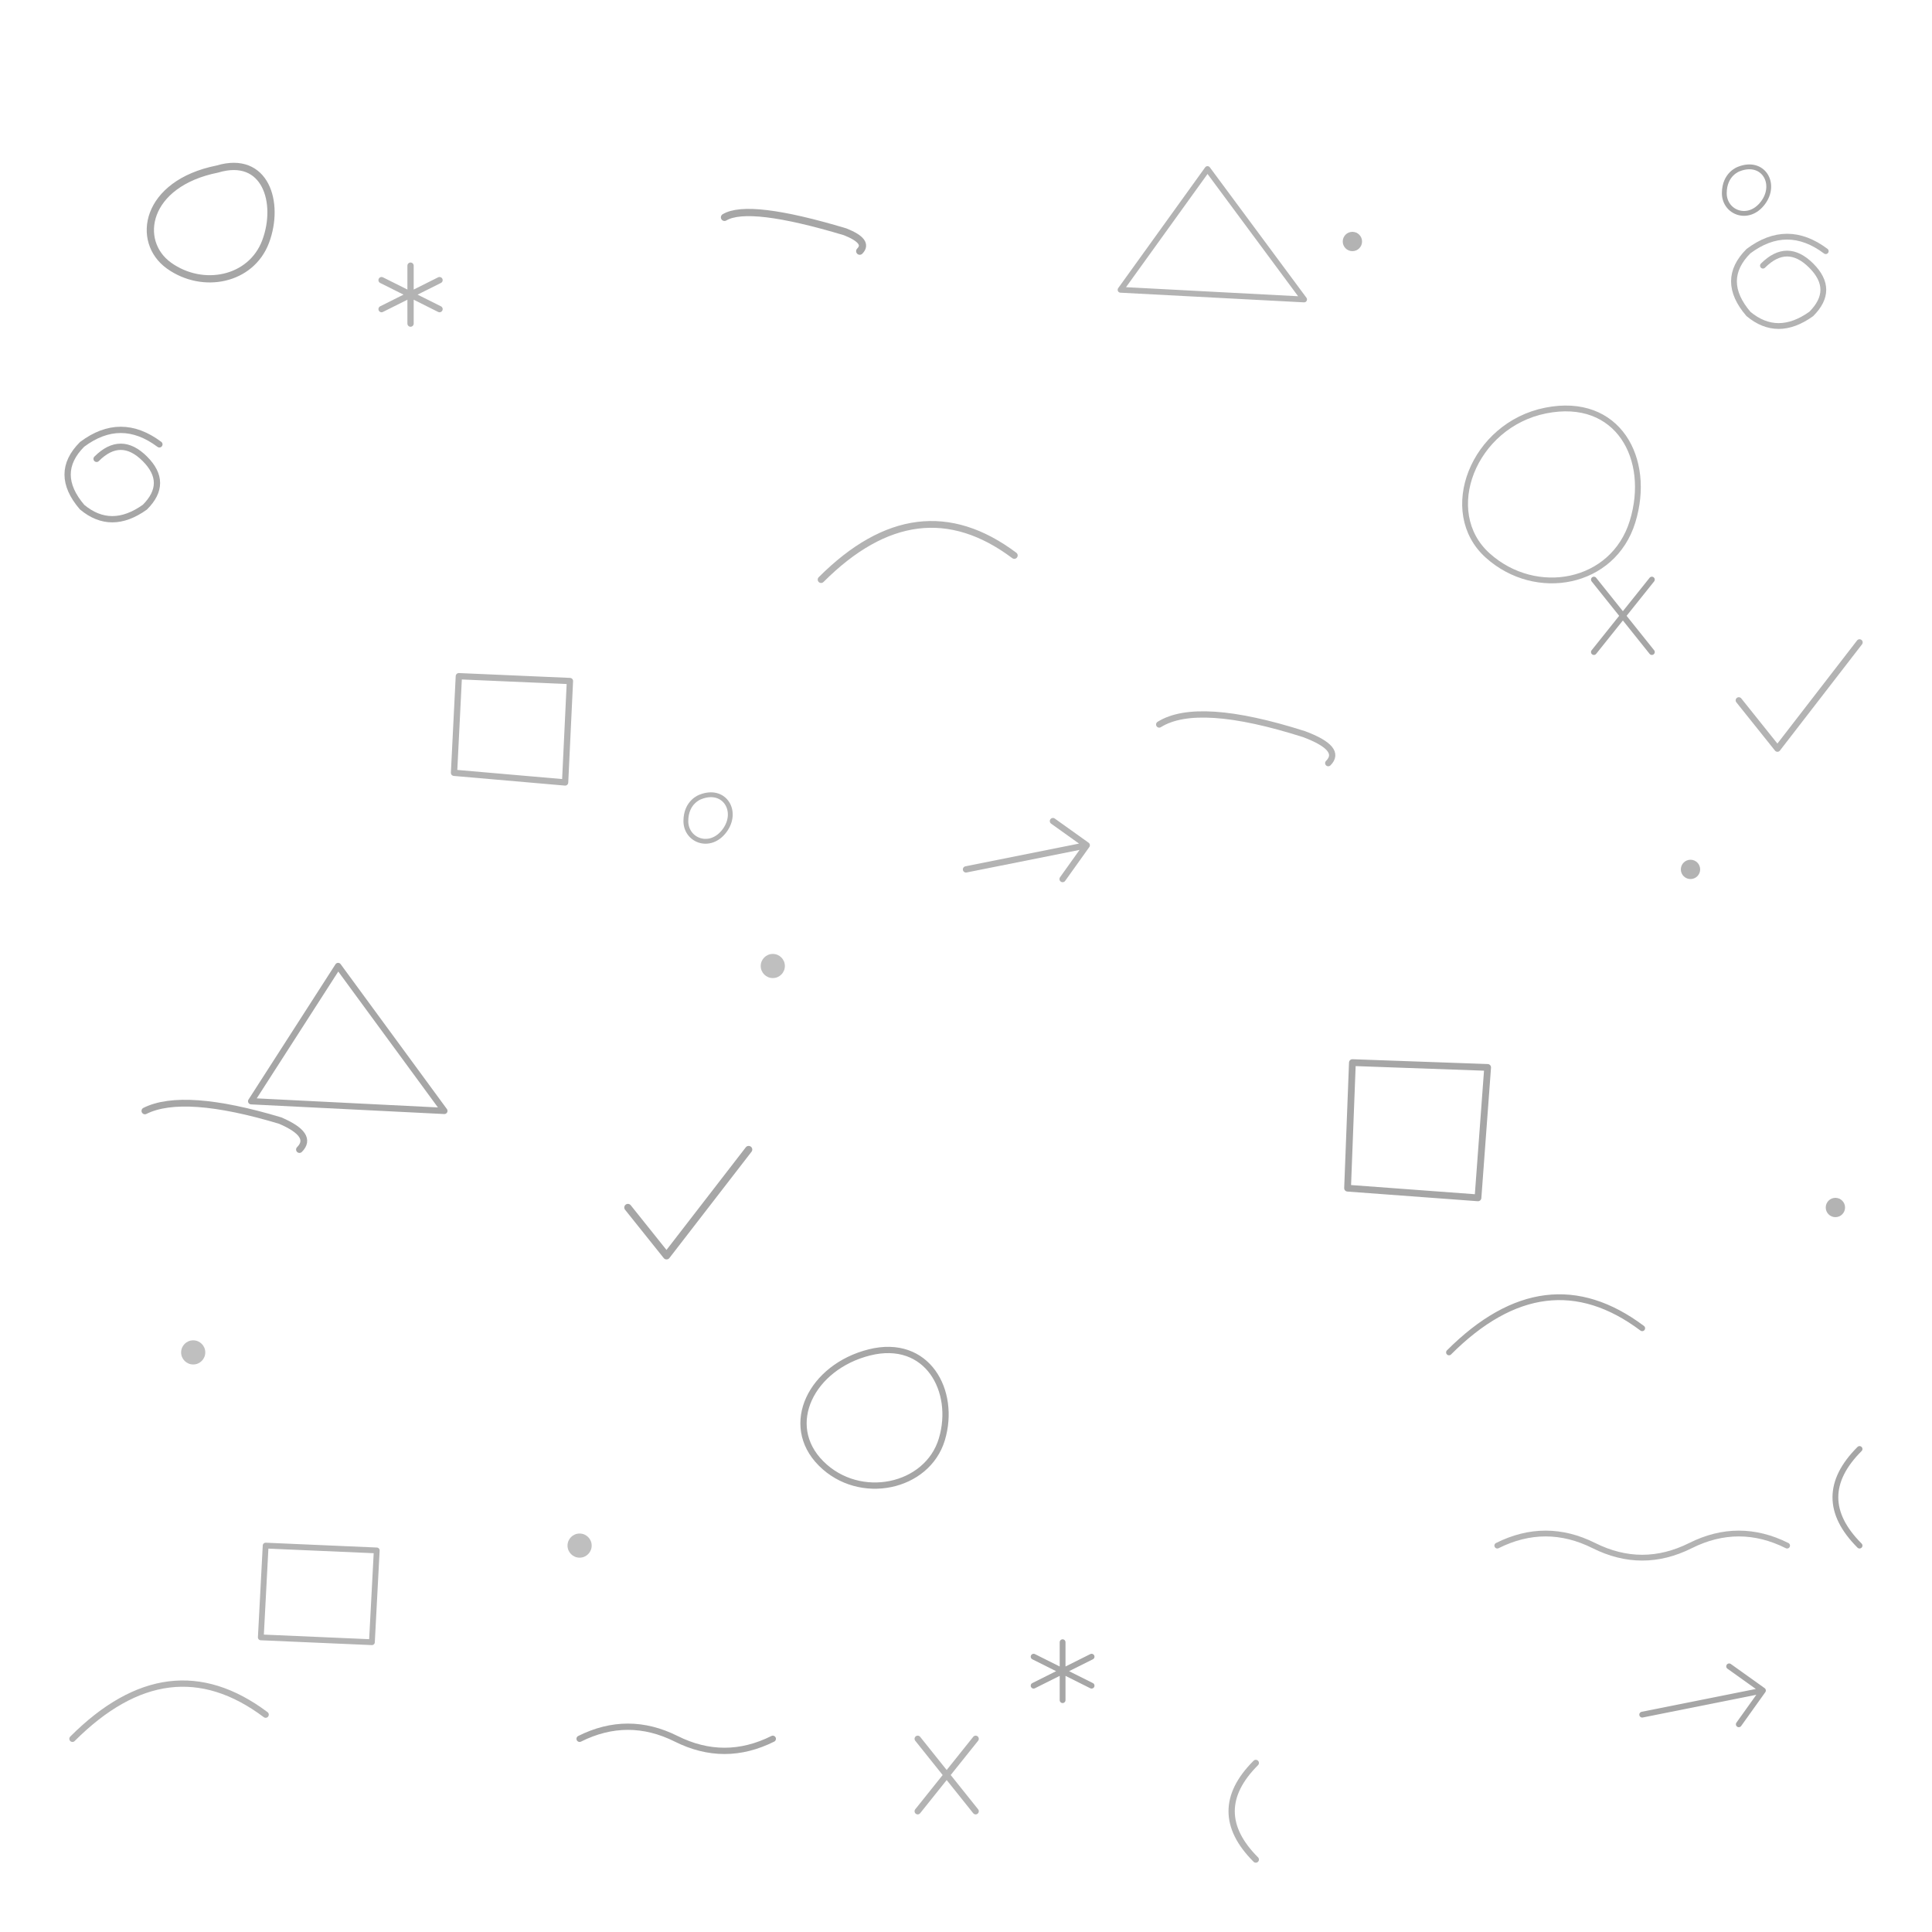
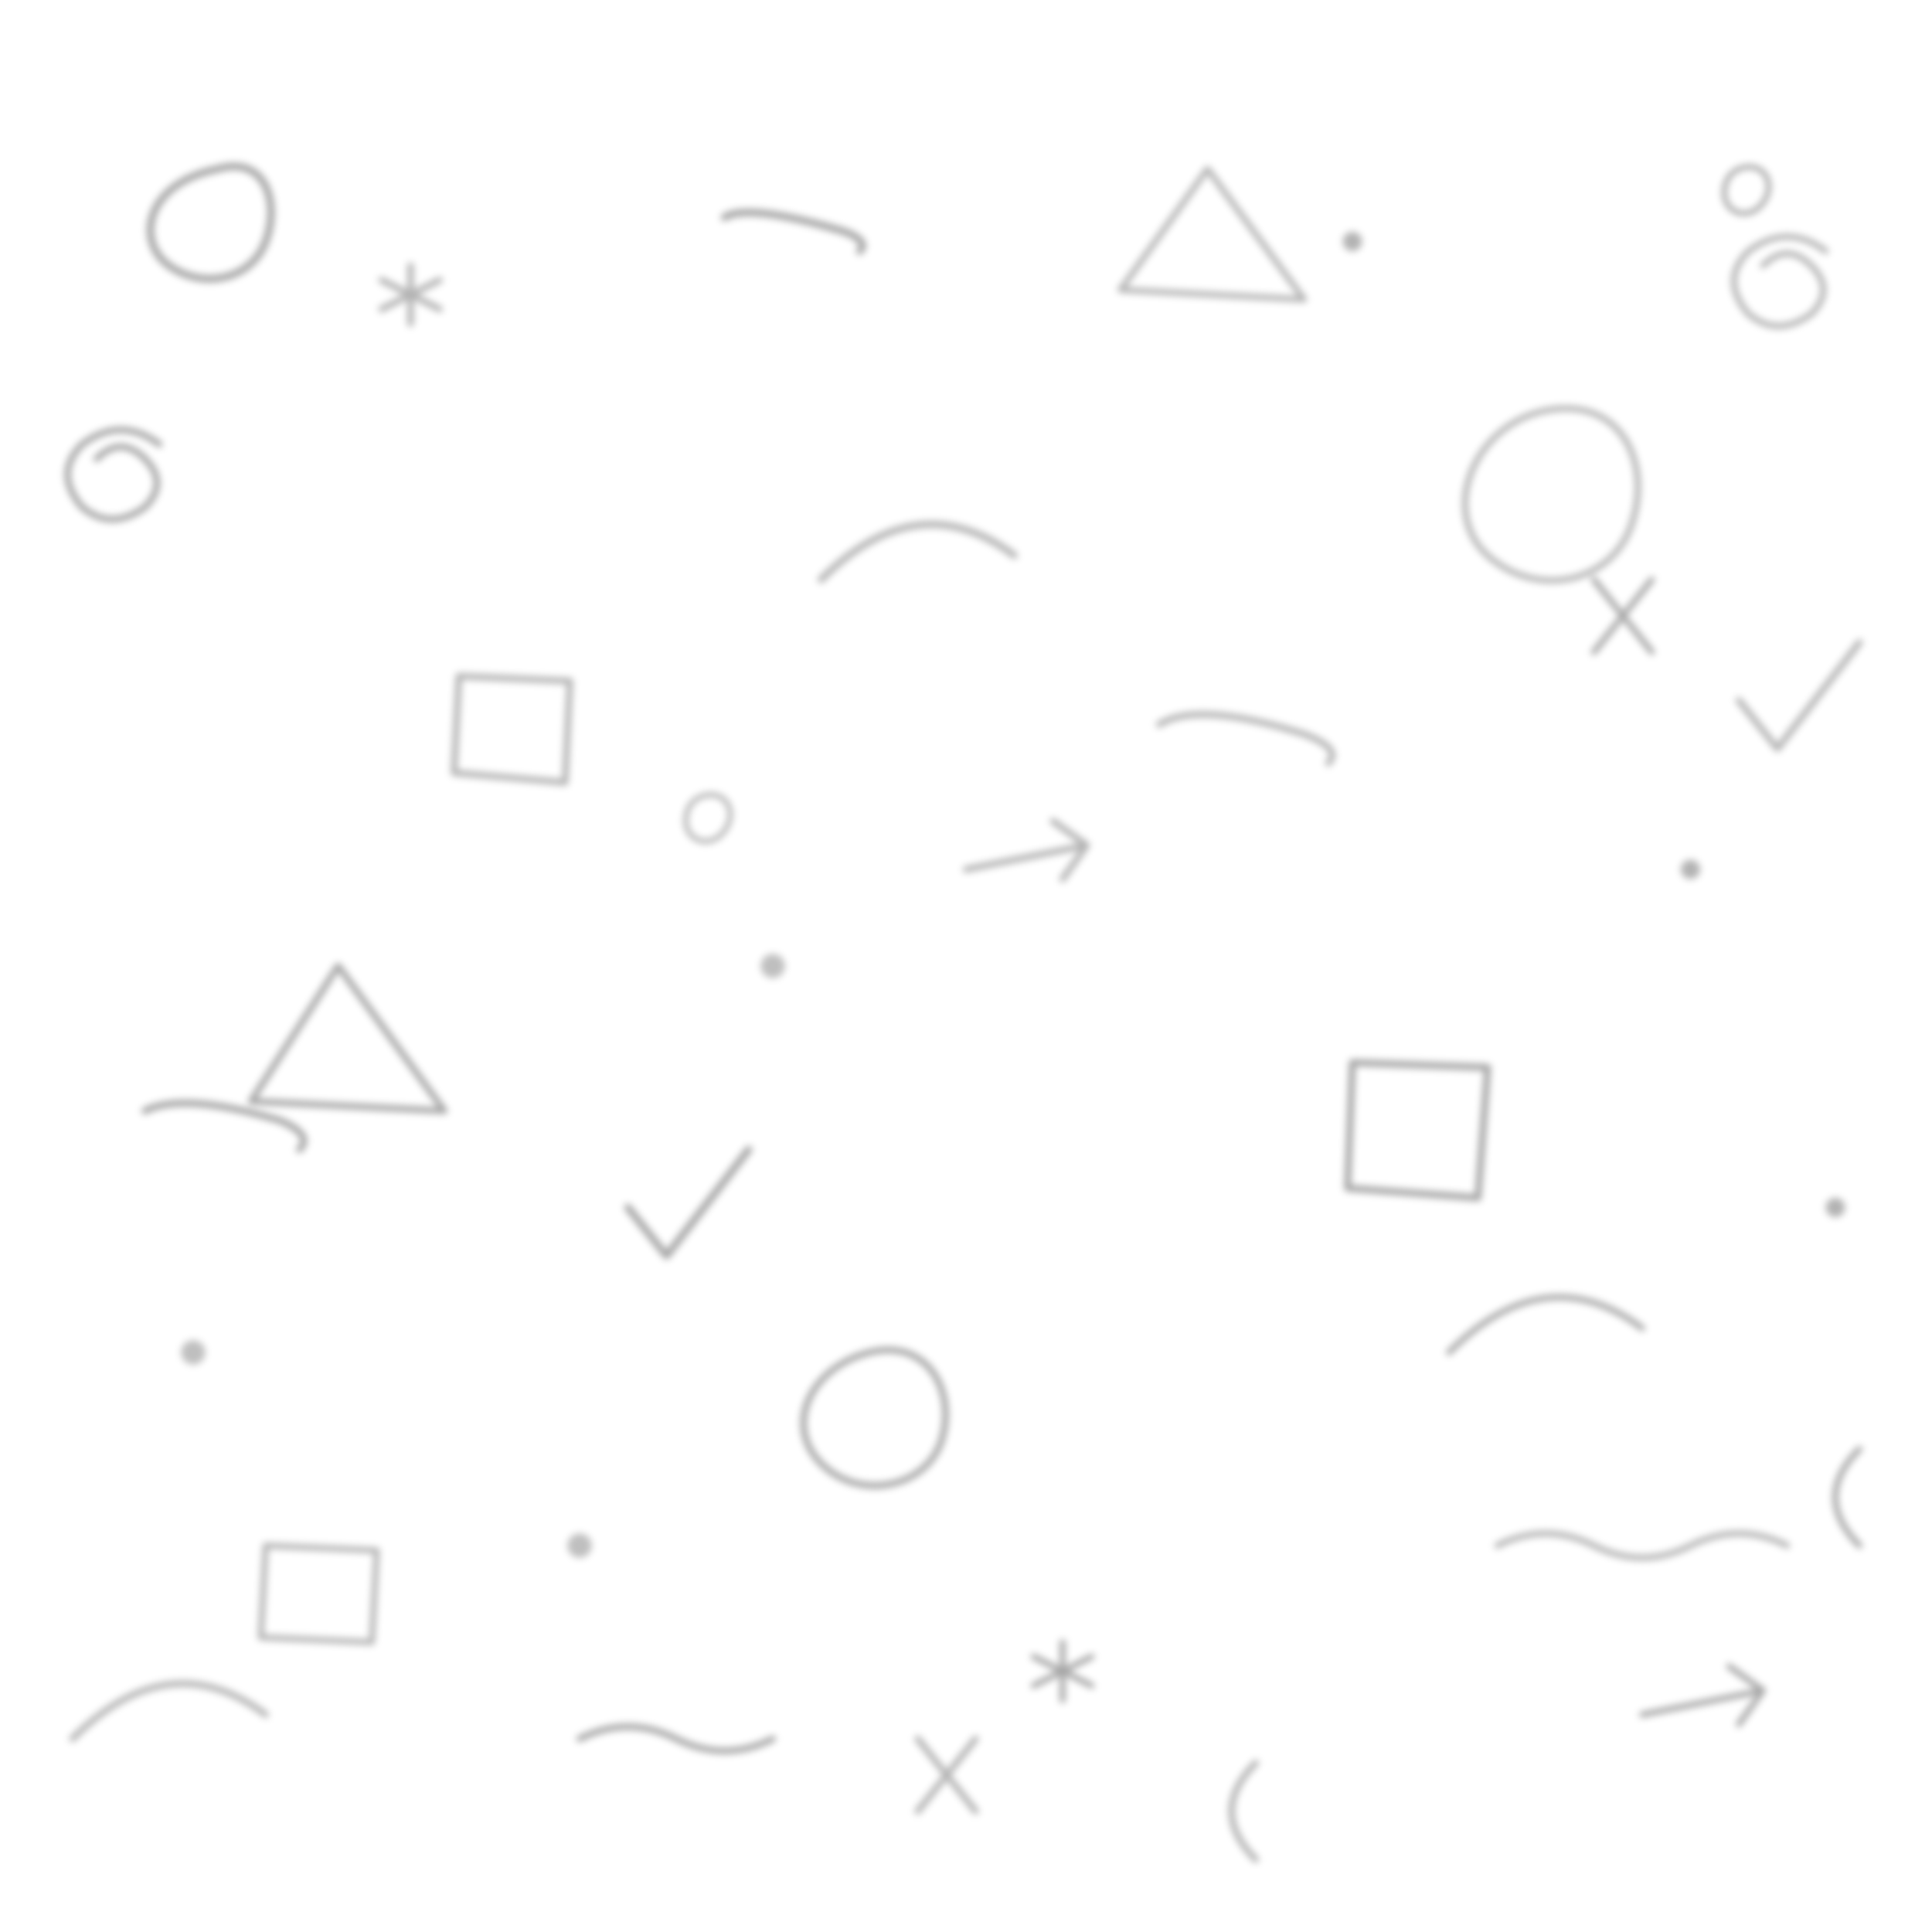
<svg xmlns="http://www.w3.org/2000/svg" width="400" height="400">
  <defs>
+     <filter id="softBlur">
+       <feGaussianBlur in="SourceGraphic" stdDeviation="0.8" />
+     </filter>
    <pattern id="handDrawnDoodles" width="400" height="400" patternUnits="userSpaceOnUse">
      <path d="M45 35 C55 32, 58 42, 55 50 C52 58, 42 60, 35 55 C28 50, 30 38, 45 35" fill="none" stroke="currentColor" stroke-width="1.5" opacity="0.35" stroke-linecap="round" />
      <path d="M320 85 C335 82, 342 95, 338 108 C334 121, 318 124, 308 115 C298 106, 305 88, 320 85" fill="none" stroke="currentColor" stroke-width="1.2" opacity="0.3" stroke-linecap="round" />
      <path d="M180 280 C192 277, 198 288, 195 298 C192 308, 178 311, 170 303 C162 295, 168 283, 180 280" fill="none" stroke="currentColor" stroke-width="1.3" opacity="0.35" stroke-linecap="round" />
      <path d="M95 140 L118 141 L117 162 L94 160 Z" fill="none" stroke="currentColor" stroke-width="1.3" opacity="0.3" stroke-linecap="round" stroke-linejoin="round" />
      <path d="M280 220 L308 221 L306 248 L279 246 Z" fill="none" stroke="currentColor" stroke-width="1.4" opacity="0.35" stroke-linecap="round" stroke-linejoin="round" />
      <path d="M55 320 L78 321 L77 340 L54 339 Z" fill="none" stroke="currentColor" stroke-width="1.2" opacity="0.3" stroke-linecap="round" stroke-linejoin="round" />
      <path d="M150 45 Q155 42, 175 48 Q180 50, 178 52" fill="none" stroke="currentColor" stroke-width="1.5" opacity="0.35" stroke-linecap="round" />
      <path d="M240 150 Q248 145, 270 152 Q278 155, 275 158" fill="none" stroke="currentColor" stroke-width="1.3" opacity="0.3" stroke-linecap="round" />
      <path d="M30 230 Q38 226, 58 232 Q65 235, 62 238" fill="none" stroke="currentColor" stroke-width="1.4" opacity="0.35" stroke-linecap="round" />
      <path d="M310 320 Q320 315, 330 320 Q340 325, 350 320 Q360 315, 370 320" fill="none" stroke="currentColor" stroke-width="1.2" opacity="0.3" stroke-linecap="round" />
      <path d="M120 360 Q130 355, 140 360 Q150 365, 160 360" fill="none" stroke="currentColor" stroke-width="1.3" opacity="0.35" stroke-linecap="round" />
      <path d="M365 55 Q370 50, 375 55 Q380 60, 375 65 Q368 70, 362 65 Q356 58, 362 52 Q370 46, 378 52" fill="none" stroke="currentColor" stroke-width="1.2" opacity="0.3" stroke-linecap="round" />
      <path d="M20 95 Q25 90, 30 95 Q35 100, 30 105 Q23 110, 17 105 Q11 98, 17 92 Q25 86, 33 92" fill="none" stroke="currentColor" stroke-width="1.3" opacity="0.35" stroke-linecap="round" />
      <path d="M200 180 L225 175 M218 170 L225 175 L220 182" fill="none" stroke="currentColor" stroke-width="1.3" opacity="0.3" stroke-linecap="round" stroke-linejoin="round" />
      <path d="M340 355 L365 350 M358 345 L365 350 L360 357" fill="none" stroke="currentColor" stroke-width="1.2" opacity="0.35" stroke-linecap="round" stroke-linejoin="round" />
      <path d="M130 250 L138 260 L155 238" fill="none" stroke="currentColor" stroke-width="1.5" opacity="0.35" stroke-linecap="round" stroke-linejoin="round" />
      <path d="M360 145 L368 155 L385 133" fill="none" stroke="currentColor" stroke-width="1.3" opacity="0.3" stroke-linecap="round" stroke-linejoin="round" />
      <path d="M250 35 L270 62 L232 60 Z" fill="none" stroke="currentColor" stroke-width="1.2" opacity="0.3" stroke-linecap="round" stroke-linejoin="round" />
      <path d="M70 200 L92 230 L52 228 Z" fill="none" stroke="currentColor" stroke-width="1.3" opacity="0.35" stroke-linecap="round" stroke-linejoin="round" />
      <path d="M170 120 Q190 100, 210 115" fill="none" stroke="currentColor" stroke-width="1.4" opacity="0.3" stroke-linecap="round" />
      <path d="M300 280 Q320 260, 340 275" fill="none" stroke="currentColor" stroke-width="1.2" opacity="0.35" stroke-linecap="round" />
      <path d="M15 360 Q35 340, 55 355" fill="none" stroke="currentColor" stroke-width="1.3" opacity="0.3" stroke-linecap="round" />
      <path d="M220 340 L220 352 M214 343 L226 349 M226 343 L214 349" fill="none" stroke="currentColor" stroke-width="1.2" opacity="0.35" stroke-linecap="round" />
      <path d="M85 55 L85 67 M79 58 L91 64 M91 58 L79 64" fill="none" stroke="currentColor" stroke-width="1.3" opacity="0.3" stroke-linecap="round" />
      <circle cx="160" cy="200" r="2.5" fill="currentColor" opacity="0.25" />
      <circle cx="350" cy="180" r="2" fill="currentColor" opacity="0.3" />
      <circle cx="40" cy="280" r="2.5" fill="currentColor" opacity="0.25" />
      <circle cx="280" cy="50" r="2" fill="currentColor" opacity="0.3" />
      <circle cx="120" cy="320" r="2.5" fill="currentColor" opacity="0.25" />
      <circle cx="380" cy="250" r="2" fill="currentColor" opacity="0.3" />
      <path d="M190 360 L202 375 M202 360 L190 375" fill="none" stroke="currentColor" stroke-width="1.3" opacity="0.3" stroke-linecap="round" />
      <path d="M330 120 L342 135 M342 120 L330 135" fill="none" stroke="currentColor" stroke-width="1.2" opacity="0.35" stroke-linecap="round" />
      <path d="M260 365 Q250 375, 260 385" fill="none" stroke="currentColor" stroke-width="1.3" opacity="0.3" stroke-linecap="round" />
      <path d="M385 300 Q375 310, 385 320" fill="none" stroke="currentColor" stroke-width="1.2" opacity="0.35" stroke-linecap="round" />
      <path d="M145 165 C150 163, 153 168, 150 172 C147 176, 142 174, 142 170 C142 166, 145 165, 145 165" fill="none" stroke="currentColor" stroke-width="1" opacity="0.3" stroke-linecap="round" />
      <path d="M360 35 C365 33, 368 38, 365 42 C362 46, 357 44, 357 40 C357 36, 360 35, 360 35" fill="none" stroke="currentColor" stroke-width="1" opacity="0.35" stroke-linecap="round" />
    </pattern>
  </defs>
-   <rect width="100%" height="100%" fill="url(#handDrawnDoodles)" />
+   <rect width="100%" height="100%" fill="url(#handDrawnDoodles)" filter="url(#softBlur)" />
</svg>
